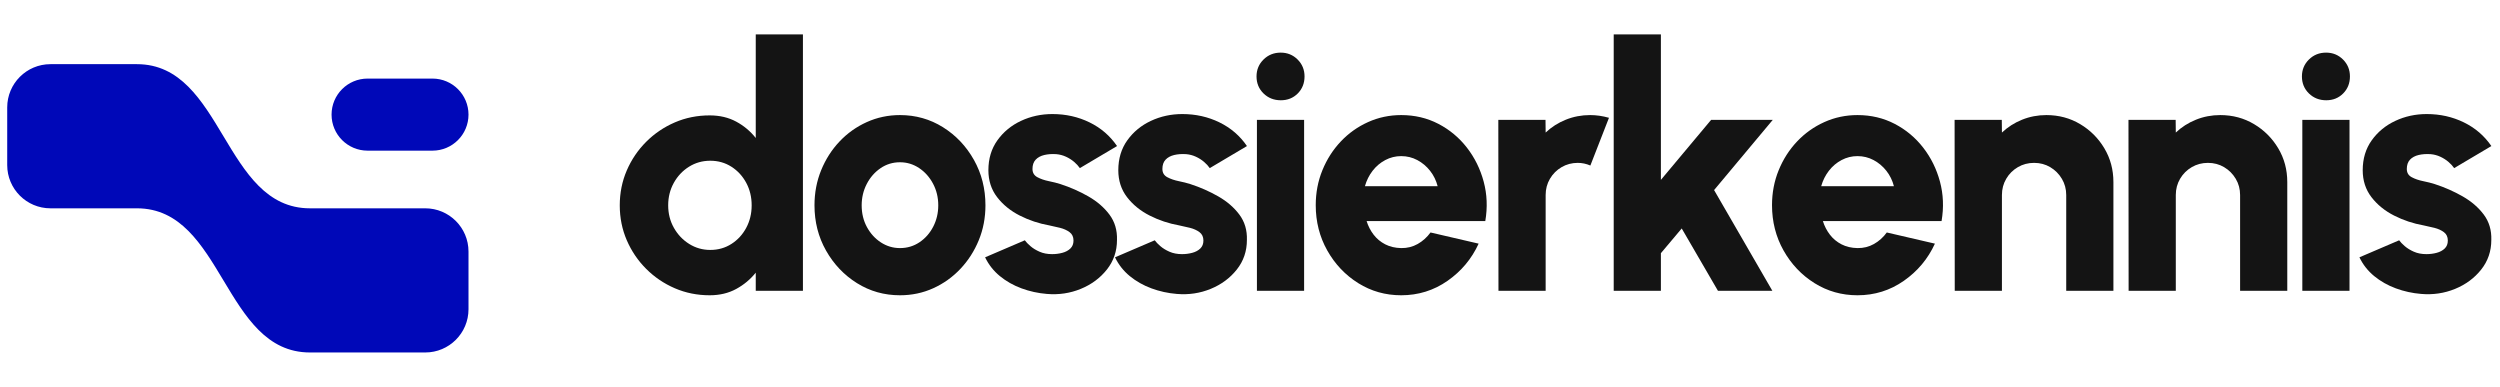
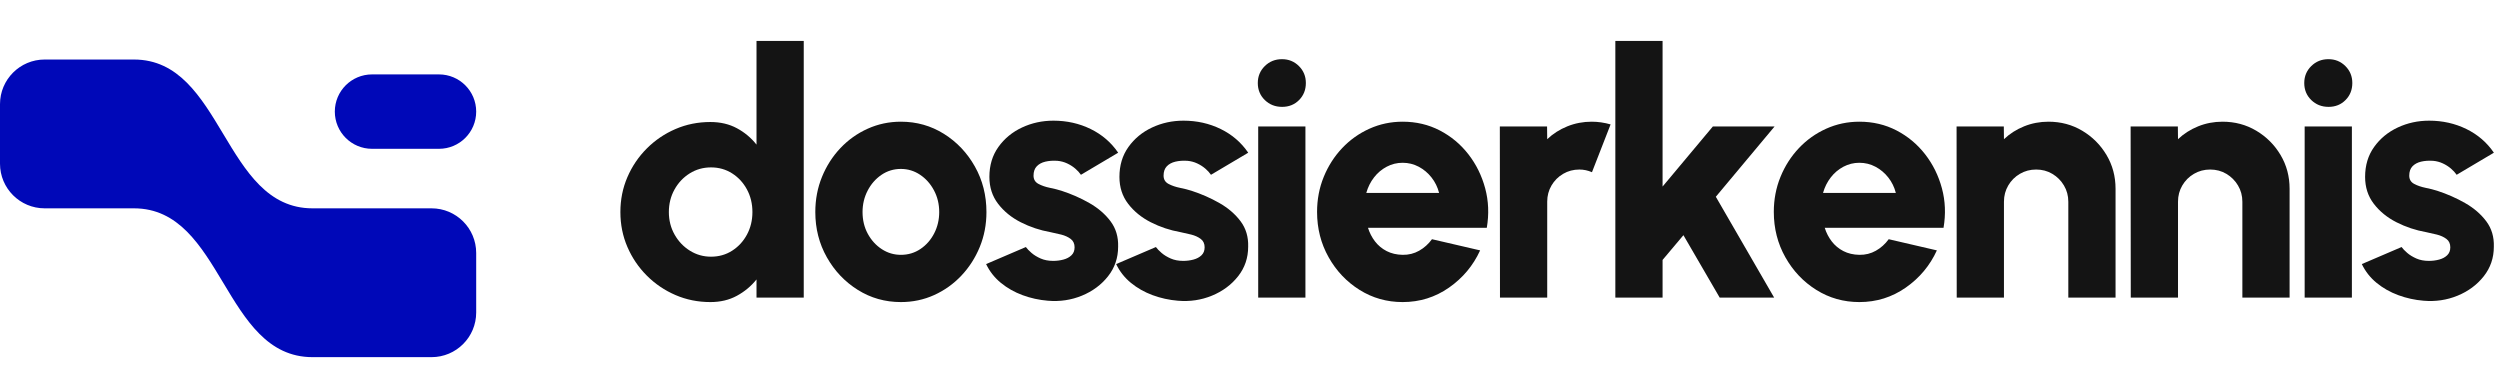
- <svg xmlns="http://www.w3.org/2000/svg" viewBox="0 0 168.17 26" width="168" height="26" role="img" aria-label="Dossierkennis">
-   <g fill="#0008B8" transform="translate(0.485 4.303) scale(0.9697)">
+ <svg xmlns="http://www.w3.org/2000/svg" viewBox="0 0 168 26" width="168" height="26" role="img" aria-label="Dossierkennis">
+   <g fill="#0008B8" transform="translate(0 4)">
    <path d="M3 0H9C15 0 15 10 21 10H29A3 3 0 0 1 32 13V17A3 3 0 0 1 29 20H21C15 20 15 10 9 10H3A3 3 0 0 1 0 7V3A3 3 0 0 1 3 0Z" />
    <rect x="22.5" y="1" width="9.5" height="5" rx="2.5" />
  </g>
  <g fill="#141414">
-     <path transform="translate(41.000 19.550) scale(0.0115 -0.0115)" d="M855.453 1500H1131.449V0H855.453V106.252Q808.552 47.651 741.002 10.826Q673.451 -26 586 -26Q477 -26 382.0 15.0Q287 56 214.5 128.5Q142 201 101.0 296.0Q60 391 60 500Q60 609 101.0 704.075Q142 799.15 214.5 871.65Q287 944.15 382.0 985.15Q477 1026.15 586 1026.15Q673.451 1026.15 741.002 989.749Q808.552 953.349 855.453 894.048ZM589.55 239.196Q658.301 239.196 713.202 274.272Q768.102 309.347 799.828 368.598Q831.553 427.849 831.553 500Q831.553 572.601 799.753 631.777Q767.952 690.953 713.052 725.953Q658.151 760.954 589.55 760.954Q520.949 760.954 464.973 725.878Q408.997 690.803 376.122 631.552Q343.246 572.301 343.246 500Q343.246 427.549 376.697 368.373Q410.147 309.197 466.198 274.197Q522.249 239.196 589.55 239.196Z" />
-     <path transform="translate(54.099 19.550) scale(0.0115 -0.0115)" d="M560 -26Q422 -26 308.5 45.0Q195 116 127.5 235.5Q60 355 60 500Q60 610 99.0 705.5Q138 801 206.5 873.5Q275 946 366.0 987.0Q457 1028 560 1028Q698 1028 811.5 957.0Q925 886 992.5 766.0Q1060 646 1060 500Q1060 391 1021.0 296.0Q982 201 913.5 128.5Q845 56 754.5 15.0Q664 -26 560 -26ZM560 249.996Q623.751 249.996 674.652 284.372Q725.553 318.747 754.778 375.723Q784.004 432.699 784.004 500Q784.004 569.301 753.428 626.777Q722.853 684.253 671.952 718.128Q621.051 752.004 560 752.004Q497.099 752.004 446.198 717.203Q395.297 682.403 365.647 625.002Q335.996 567.601 335.996 500Q335.996 429.399 366.722 372.923Q397.447 316.447 448.423 283.222Q499.399 249.996 560 249.996Z" />
-     <path transform="translate(65.691 19.550) scale(0.0115 -0.0115)" d="M411.151 -18.15Q334.25 -11.9 263.05 14.4Q191.85 40.7 136.4 86.15Q80.95 131.6 50 196L282.347 295.599Q293.247 280.398 315.073 261.498Q336.898 242.597 368.674 228.622Q400.45 214.647 441.85 214.647Q473.101 214.647 501.877 222.322Q530.652 229.998 548.853 247.523Q567.053 265.049 567.053 293.949Q567.053 326 544.228 343.05Q521.402 360.101 488.502 368.401Q455.601 376.701 425.65 382.652Q334.1 398.902 252.675 440.277Q171.25 481.652 120.225 548.051Q69.2 614.451 69.2 705.551Q69.2 806.751 121.975 880.475Q174.75 954.2 259.95 994.1Q345.15 1034 443.55 1034Q561.3 1034 660.95 985.25Q760.6 936.5 821.75 846.8L604.203 717.752Q591.302 736.652 570.577 754.328Q549.851 772.003 523.301 784.328Q496.75 796.653 467 799.353Q427.649 802.053 396.023 794.453Q364.397 786.852 345.772 767.127Q327.147 747.401 327.147 712.801Q327.147 679.9 355.897 664.575Q384.647 649.249 422.872 641.524Q461.098 633.799 490.449 624.398Q577.199 596.248 653.799 552.449Q730.399 508.649 777.274 445.999Q824.15 383.349 821.45 297.649Q821.45 199.15 762.35 124.5Q703.25 49.85 609.6 11.375Q515.95 -27.1 411.151 -18.15Z" />
-     <path transform="translate(74.430 19.550) scale(0.0115 -0.0115)" d="M411.151 -18.15Q334.25 -11.9 263.05 14.4Q191.85 40.7 136.4 86.15Q80.95 131.6 50 196L282.347 295.599Q293.247 280.398 315.073 261.498Q336.898 242.597 368.674 228.622Q400.45 214.647 441.85 214.647Q473.101 214.647 501.877 222.322Q530.652 229.998 548.853 247.523Q567.053 265.049 567.053 293.949Q567.053 326 544.228 343.05Q521.402 360.101 488.502 368.401Q455.601 376.701 425.65 382.652Q334.1 398.902 252.675 440.277Q171.25 481.652 120.225 548.051Q69.2 614.451 69.2 705.551Q69.2 806.751 121.975 880.475Q174.75 954.2 259.95 994.1Q345.15 1034 443.55 1034Q561.3 1034 660.95 985.25Q760.6 936.5 821.75 846.8L604.203 717.752Q591.302 736.652 570.577 754.328Q549.851 772.003 523.301 784.328Q496.75 796.653 467 799.353Q427.649 802.053 396.023 794.453Q364.397 786.852 345.772 767.127Q327.147 747.401 327.147 712.801Q327.147 679.9 355.897 664.575Q384.647 649.249 422.872 641.524Q461.098 633.799 490.449 624.398Q577.199 596.248 653.799 552.449Q730.399 508.649 777.274 445.999Q824.15 383.349 821.45 297.649Q821.45 199.15 762.35 124.5Q703.25 49.85 609.6 11.375Q515.95 -27.1 411.151 -18.15Z" />
-     <path transform="translate(83.171 19.550) scale(0.0115 -0.0115)" d="M120 1000H395.996V0H120ZM259.848 1114.652Q199.499 1114.652 158.574 1154.576Q117.65 1194.501 117.65 1254Q117.65 1312.649 158.574 1352.999Q199.499 1393.348 258.998 1393.348Q317.497 1393.348 357.997 1352.999Q398.496 1312.649 398.496 1254.0Q398.496 1194.501 358.922 1154.576Q319.347 1114.652 259.848 1114.652Z" />
-     <path transform="translate(87.817 19.550) scale(0.0115 -0.0115)" d="M560 -26Q422 -26 308.5 45.0Q195 116 127.5 235.925Q60 355.85 60 500.85Q60 610 99.0 705.5Q138 801 206.5 873.5Q275 946 366.0 987.0Q457 1028 560 1028Q678.65 1028 777.25 976.775Q875.849 925.55 944.199 837.626Q1012.549 749.701 1042.375 638.601Q1072.2 527.501 1051.75 407.901H357.596Q371.296 363.9 398.546 328.424Q425.797 292.947 466.448 271.972Q507.099 250.996 560 249.996Q612.401 249.146 656.352 273.947Q700.303 298.748 731.454 341.299L1012.85 276Q952 143 831.0 58.5Q710 -26 560 -26ZM347.646 611.849H773.054Q760.104 662.35 728.879 702.026Q697.653 741.702 654.077 764.828Q610.501 787.953 560 787.953Q510.349 787.953 466.923 764.978Q423.497 742.002 392.771 702.326Q362.046 662.65 347.646 611.849Z" />
-     <path transform="translate(99.409 19.550) scale(0.0115 -0.0115)" d="M120.85 0 120 1000H395.996L396.846 925.748Q447.296 973.699 514.447 1000.849Q581.597 1028 656.948 1028Q711.548 1028 767.248 1012.15L658.399 732.904Q622.349 748.454 584.899 748.454Q532.798 748.454 489.948 723.329Q447.097 698.203 421.971 655.427Q396.846 612.652 396.846 560.401V0Z" />
-     <path transform="translate(107.171 19.550) scale(0.0115 -0.0115)" d="M1048.046 0H729.8L517.798 364.853L395.996 220.201V0H120V1500H395.996V648.995L689.751 1000H1050.396L707.146 589.35Z" />
-     <path transform="translate(118.510 19.550) scale(0.0115 -0.0115)" d="M560 -26Q422 -26 308.5 45.0Q195 116 127.5 235.925Q60 355.85 60 500.85Q60 610 99.0 705.5Q138 801 206.5 873.5Q275 946 366.0 987.0Q457 1028 560 1028Q678.65 1028 777.25 976.775Q875.849 925.55 944.199 837.626Q1012.549 749.701 1042.375 638.601Q1072.2 527.501 1051.75 407.901H357.596Q371.296 363.9 398.546 328.424Q425.797 292.947 466.448 271.972Q507.099 250.996 560 249.996Q612.401 249.146 656.352 273.947Q700.303 298.748 731.454 341.299L1012.85 276Q952 143 831.0 58.5Q710 -26 560 -26ZM347.646 611.849H773.054Q760.104 662.35 728.879 702.026Q697.653 741.702 654.077 764.828Q610.501 787.953 560 787.953Q510.349 787.953 466.923 764.978Q423.497 742.002 392.771 702.326Q362.046 662.65 347.646 611.849Z" />
-     <path transform="translate(130.102 19.550) scale(0.0115 -0.0115)" d="M1048.948 636V0H772.952V560.401Q772.952 612.652 747.402 655.427Q721.851 698.203 679.501 723.329Q637.15 748.454 584.899 748.454Q532.798 748.454 489.948 723.329Q447.097 698.203 421.971 655.427Q396.846 612.652 396.846 560.401V0H120.85L120 1000H395.996L396.846 925.748Q447.296 973.699 514.447 1000.849Q581.597 1028 656.948 1028Q765.698 1028 854.448 975.125Q943.198 922.25 996.073 833.5Q1048.948 744.75 1048.948 636Z" />
-     <path transform="translate(141.798 19.550) scale(0.0115 -0.0115)" d="M1048.948 636V0H772.952V560.401Q772.952 612.652 747.402 655.427Q721.851 698.203 679.501 723.329Q637.15 748.454 584.899 748.454Q532.798 748.454 489.948 723.329Q447.097 698.203 421.971 655.427Q396.846 612.652 396.846 560.401V0H120.85L120 1000H395.996L396.846 925.748Q447.296 973.699 514.447 1000.849Q581.597 1028 656.948 1028Q765.698 1028 854.448 975.125Q943.198 922.25 996.073 833.5Q1048.948 744.75 1048.948 636Z" />
-     <path transform="translate(153.493 19.550) scale(0.0115 -0.0115)" d="M120 1000H395.996V0H120ZM259.848 1114.652Q199.499 1114.652 158.574 1154.576Q117.65 1194.501 117.65 1254Q117.65 1312.649 158.574 1352.999Q199.499 1393.348 258.998 1393.348Q317.497 1393.348 357.997 1352.999Q398.496 1312.649 398.496 1254.0Q398.496 1194.501 358.922 1154.576Q319.347 1114.652 259.848 1114.652Z" />
-     <path transform="translate(158.139 19.550) scale(0.0115 -0.0115)" d="M411.151 -18.15Q334.25 -11.9 263.05 14.4Q191.85 40.7 136.4 86.15Q80.95 131.6 50 196L282.347 295.599Q293.247 280.398 315.073 261.498Q336.898 242.597 368.674 228.622Q400.45 214.647 441.85 214.647Q473.101 214.647 501.877 222.322Q530.652 229.998 548.853 247.523Q567.053 265.049 567.053 293.949Q567.053 326 544.228 343.05Q521.402 360.101 488.502 368.401Q455.601 376.701 425.65 382.652Q334.1 398.902 252.675 440.277Q171.25 481.652 120.225 548.051Q69.2 614.451 69.2 705.551Q69.2 806.751 121.975 880.475Q174.75 954.2 259.95 994.1Q345.15 1034 443.55 1034Q561.3 1034 660.95 985.25Q760.6 936.5 821.75 846.8L604.203 717.752Q591.302 736.652 570.577 754.328Q549.851 772.003 523.301 784.328Q496.75 796.653 467 799.353Q427.649 802.053 396.023 794.453Q364.397 786.852 345.772 767.127Q327.147 747.401 327.147 712.801Q327.147 679.9 355.897 664.575Q384.647 649.249 422.872 641.524Q461.098 633.799 490.449 624.398Q577.199 596.248 653.799 552.449Q730.399 508.649 777.274 445.999Q824.15 383.349 821.45 297.649Q821.45 199.15 762.35 124.5Q703.25 49.85 609.6 11.375Q515.95 -27.1 411.151 -18.15Z" />
+     <path transform="translate(41.000 20.000) scale(0.0115 -0.0115)" d="M855.453 1500H1131.449V0H855.453V106.252Q808.552 47.651 741.002 10.826Q673.451 -26 586 -26Q477 -26 382.0 15.0Q287 56 214.5 128.5Q142 201 101.0 296.0Q60 391 60 500Q60 609 101.0 704.075Q142 799.15 214.5 871.65Q287 944.15 382.0 985.15Q477 1026.15 586 1026.15Q673.451 1026.15 741.002 989.749Q808.552 953.349 855.453 894.048ZM589.55 239.196Q658.301 239.196 713.202 274.272Q768.102 309.347 799.828 368.598Q831.553 427.849 831.553 500Q831.553 572.601 799.753 631.777Q767.952 690.953 713.052 725.953Q658.151 760.954 589.55 760.954Q520.949 760.954 464.973 725.878Q408.997 690.803 376.122 631.552Q343.246 572.301 343.246 500Q343.246 427.549 376.697 368.373Q410.147 309.197 466.198 274.197Q522.249 239.196 589.55 239.196Z" />
+     <path transform="translate(54.099 20.000) scale(0.0115 -0.0115)" d="M560 -26Q422 -26 308.5 45.0Q195 116 127.5 235.5Q60 355 60 500Q60 610 99.0 705.5Q138 801 206.5 873.5Q275 946 366.0 987.0Q457 1028 560 1028Q698 1028 811.5 957.0Q925 886 992.5 766.0Q1060 646 1060 500Q1060 391 1021.0 296.0Q982 201 913.5 128.5Q845 56 754.5 15.0Q664 -26 560 -26ZM560 249.996Q623.751 249.996 674.652 284.372Q725.553 318.747 754.778 375.723Q784.004 432.699 784.004 500Q784.004 569.301 753.428 626.777Q722.853 684.253 671.952 718.128Q621.051 752.004 560 752.004Q497.099 752.004 446.198 717.203Q395.297 682.403 365.647 625.002Q335.996 567.601 335.996 500Q335.996 429.399 366.722 372.923Q397.447 316.447 448.423 283.222Q499.399 249.996 560 249.996Z" />
+     <path transform="translate(65.691 20.000) scale(0.0115 -0.0115)" d="M411.151 -18.15Q334.25 -11.9 263.05 14.4Q191.85 40.7 136.4 86.15Q80.95 131.6 50 196L282.347 295.599Q293.247 280.398 315.073 261.498Q336.898 242.597 368.674 228.622Q400.45 214.647 441.85 214.647Q473.101 214.647 501.877 222.322Q530.652 229.998 548.853 247.523Q567.053 265.049 567.053 293.949Q567.053 326 544.228 343.05Q521.402 360.101 488.502 368.401Q455.601 376.701 425.65 382.652Q334.1 398.902 252.675 440.277Q171.25 481.652 120.225 548.051Q69.2 614.451 69.2 705.551Q69.2 806.751 121.975 880.475Q174.75 954.2 259.95 994.1Q345.15 1034 443.55 1034Q561.3 1034 660.95 985.25Q760.6 936.5 821.75 846.8L604.203 717.752Q591.302 736.652 570.577 754.328Q549.851 772.003 523.301 784.328Q496.75 796.653 467 799.353Q427.649 802.053 396.023 794.453Q364.397 786.852 345.772 767.127Q327.147 747.401 327.147 712.801Q327.147 679.9 355.897 664.575Q384.647 649.249 422.872 641.524Q461.098 633.799 490.449 624.398Q577.199 596.248 653.799 552.449Q730.399 508.649 777.274 445.999Q824.15 383.349 821.45 297.649Q821.45 199.15 762.35 124.5Q703.25 49.85 609.6 11.375Q515.95 -27.1 411.151 -18.15Z" />
+     <path transform="translate(74.430 20.000) scale(0.0115 -0.0115)" d="M411.151 -18.15Q334.25 -11.9 263.05 14.4Q191.85 40.7 136.4 86.15Q80.95 131.6 50 196L282.347 295.599Q293.247 280.398 315.073 261.498Q336.898 242.597 368.674 228.622Q400.45 214.647 441.85 214.647Q473.101 214.647 501.877 222.322Q530.652 229.998 548.853 247.523Q567.053 265.049 567.053 293.949Q567.053 326 544.228 343.05Q521.402 360.101 488.502 368.401Q455.601 376.701 425.65 382.652Q334.1 398.902 252.675 440.277Q171.25 481.652 120.225 548.051Q69.2 614.451 69.2 705.551Q69.2 806.751 121.975 880.475Q174.75 954.2 259.95 994.1Q345.15 1034 443.55 1034Q561.3 1034 660.95 985.25Q760.6 936.5 821.75 846.8L604.203 717.752Q591.302 736.652 570.577 754.328Q549.851 772.003 523.301 784.328Q496.75 796.653 467 799.353Q427.649 802.053 396.023 794.453Q364.397 786.852 345.772 767.127Q327.147 747.401 327.147 712.801Q327.147 679.9 355.897 664.575Q384.647 649.249 422.872 641.524Q461.098 633.799 490.449 624.398Q577.199 596.248 653.799 552.449Q730.399 508.649 777.274 445.999Q824.15 383.349 821.45 297.649Q821.45 199.15 762.35 124.5Q703.25 49.85 609.6 11.375Q515.95 -27.1 411.151 -18.15Z" />
+     <path transform="translate(83.171 20.000) scale(0.0115 -0.0115)" d="M120 1000H395.996V0H120ZM259.848 1114.652Q199.499 1114.652 158.574 1154.576Q117.65 1194.501 117.65 1254Q117.65 1312.649 158.574 1352.999Q199.499 1393.348 258.998 1393.348Q317.497 1393.348 357.997 1352.999Q398.496 1312.649 398.496 1254.0Q398.496 1194.501 358.922 1154.576Q319.347 1114.652 259.848 1114.652Z" />
+     <path transform="translate(87.817 20.000) scale(0.0115 -0.0115)" d="M560 -26Q422 -26 308.5 45.0Q195 116 127.5 235.925Q60 355.85 60 500.85Q60 610 99.0 705.5Q138 801 206.5 873.5Q275 946 366.0 987.0Q457 1028 560 1028Q678.65 1028 777.25 976.775Q875.849 925.55 944.199 837.626Q1012.549 749.701 1042.375 638.601Q1072.2 527.501 1051.75 407.901H357.596Q371.296 363.9 398.546 328.424Q425.797 292.947 466.448 271.972Q507.099 250.996 560 249.996Q612.401 249.146 656.352 273.947Q700.303 298.748 731.454 341.299L1012.85 276Q952 143 831.0 58.5Q710 -26 560 -26ZM347.646 611.849H773.054Q760.104 662.35 728.879 702.026Q697.653 741.702 654.077 764.828Q610.501 787.953 560 787.953Q510.349 787.953 466.923 764.978Q423.497 742.002 392.771 702.326Q362.046 662.65 347.646 611.849Z" />
+     <path transform="translate(99.409 20.000) scale(0.0115 -0.0115)" d="M120.85 0 120 1000H395.996L396.846 925.748Q447.296 973.699 514.447 1000.849Q581.597 1028 656.948 1028Q711.548 1028 767.248 1012.15L658.399 732.904Q622.349 748.454 584.899 748.454Q532.798 748.454 489.948 723.329Q447.097 698.203 421.971 655.427Q396.846 612.652 396.846 560.401V0Z" />
+     <path transform="translate(107.171 20.000) scale(0.0115 -0.0115)" d="M1048.046 0H729.8L517.798 364.853L395.996 220.201V0H120V1500H395.996V648.995L689.751 1000H1050.396L707.146 589.35Z" />
+     <path transform="translate(118.510 20.000) scale(0.0115 -0.0115)" d="M560 -26Q422 -26 308.5 45.0Q195 116 127.5 235.925Q60 355.85 60 500.85Q60 610 99.0 705.5Q138 801 206.5 873.5Q275 946 366.0 987.0Q457 1028 560 1028Q678.65 1028 777.25 976.775Q875.849 925.55 944.199 837.626Q1012.549 749.701 1042.375 638.601Q1072.2 527.501 1051.75 407.901H357.596Q371.296 363.9 398.546 328.424Q425.797 292.947 466.448 271.972Q507.099 250.996 560 249.996Q612.401 249.146 656.352 273.947Q700.303 298.748 731.454 341.299L1012.85 276Q952 143 831.0 58.5Q710 -26 560 -26ZM347.646 611.849H773.054Q760.104 662.35 728.879 702.026Q697.653 741.702 654.077 764.828Q610.501 787.953 560 787.953Q510.349 787.953 466.923 764.978Q423.497 742.002 392.771 702.326Q362.046 662.65 347.646 611.849Z" />
+     <path transform="translate(130.102 20.000) scale(0.0115 -0.0115)" d="M1048.948 636V0H772.952V560.401Q772.952 612.652 747.402 655.427Q721.851 698.203 679.501 723.329Q637.15 748.454 584.899 748.454Q532.798 748.454 489.948 723.329Q447.097 698.203 421.971 655.427Q396.846 612.652 396.846 560.401V0H120.85L120 1000H395.996L396.846 925.748Q447.296 973.699 514.447 1000.849Q581.597 1028 656.948 1028Q765.698 1028 854.448 975.125Q943.198 922.25 996.073 833.5Q1048.948 744.75 1048.948 636Z" />
+     <path transform="translate(141.798 20.000) scale(0.0115 -0.0115)" d="M1048.948 636V0H772.952V560.401Q772.952 612.652 747.402 655.427Q721.851 698.203 679.501 723.329Q637.15 748.454 584.899 748.454Q532.798 748.454 489.948 723.329Q447.097 698.203 421.971 655.427Q396.846 612.652 396.846 560.401V0H120.85L120 1000H395.996L396.846 925.748Q447.296 973.699 514.447 1000.849Q581.597 1028 656.948 1028Q765.698 1028 854.448 975.125Q943.198 922.25 996.073 833.5Q1048.948 744.75 1048.948 636Z" />
+     <path transform="translate(153.493 20.000) scale(0.0115 -0.0115)" d="M120 1000H395.996V0H120ZM259.848 1114.652Q199.499 1114.652 158.574 1154.576Q117.65 1194.501 117.65 1254Q117.65 1312.649 158.574 1352.999Q199.499 1393.348 258.998 1393.348Q317.497 1393.348 357.997 1352.999Q398.496 1312.649 398.496 1254.0Q398.496 1194.501 358.922 1154.576Q319.347 1114.652 259.848 1114.652Z" />
+     <path transform="translate(158.139 20.000) scale(0.0115 -0.0115)" d="M411.151 -18.15Q334.25 -11.9 263.05 14.4Q191.85 40.7 136.4 86.15Q80.95 131.6 50 196L282.347 295.599Q293.247 280.398 315.073 261.498Q336.898 242.597 368.674 228.622Q400.45 214.647 441.85 214.647Q473.101 214.647 501.877 222.322Q530.652 229.998 548.853 247.523Q567.053 265.049 567.053 293.949Q567.053 326 544.228 343.05Q521.402 360.101 488.502 368.401Q455.601 376.701 425.65 382.652Q334.1 398.902 252.675 440.277Q171.25 481.652 120.225 548.051Q69.2 614.451 69.2 705.551Q69.2 806.751 121.975 880.475Q174.75 954.2 259.95 994.1Q345.15 1034 443.55 1034Q561.3 1034 660.95 985.25Q760.6 936.5 821.75 846.8L604.203 717.752Q591.302 736.652 570.577 754.328Q549.851 772.003 523.301 784.328Q496.75 796.653 467 799.353Q427.649 802.053 396.023 794.453Q364.397 786.852 345.772 767.127Q327.147 747.401 327.147 712.801Q327.147 679.9 355.897 664.575Q384.647 649.249 422.872 641.524Q461.098 633.799 490.449 624.398Q577.199 596.248 653.799 552.449Q730.399 508.649 777.274 445.999Q824.15 383.349 821.45 297.649Q821.45 199.15 762.35 124.5Q703.25 49.85 609.6 11.375Q515.95 -27.1 411.151 -18.15Z" />
  </g>
</svg>
